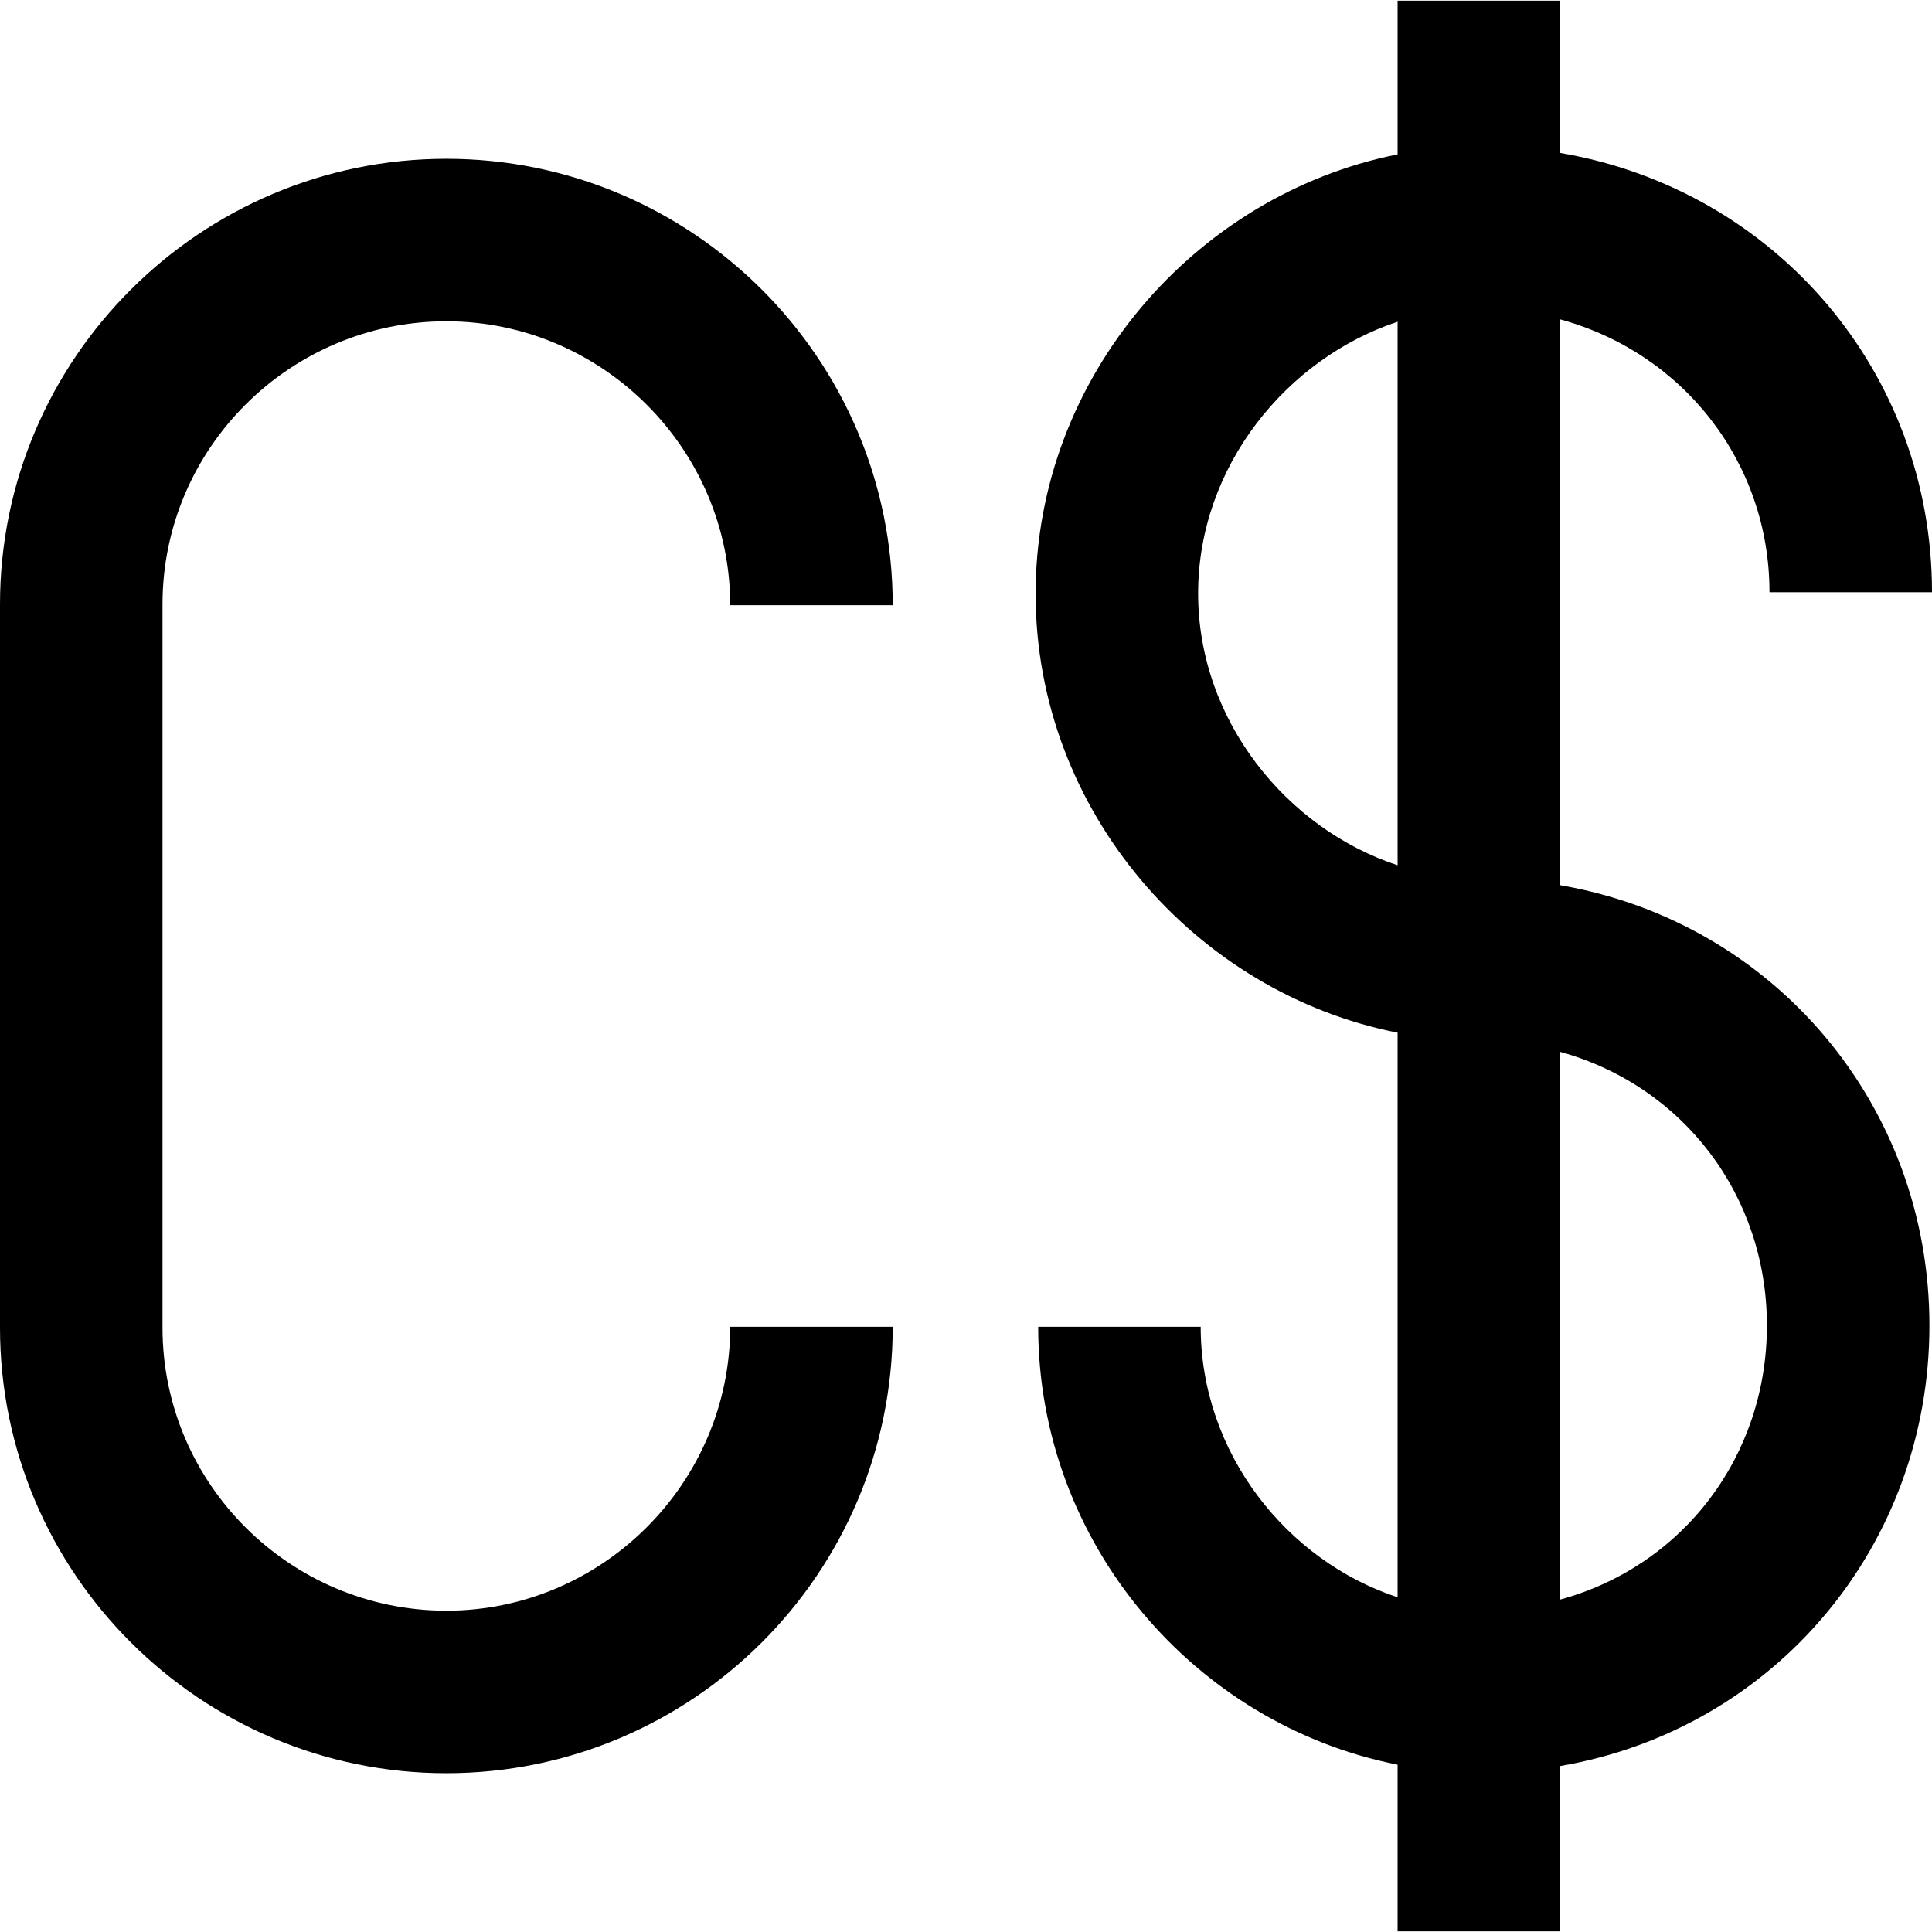
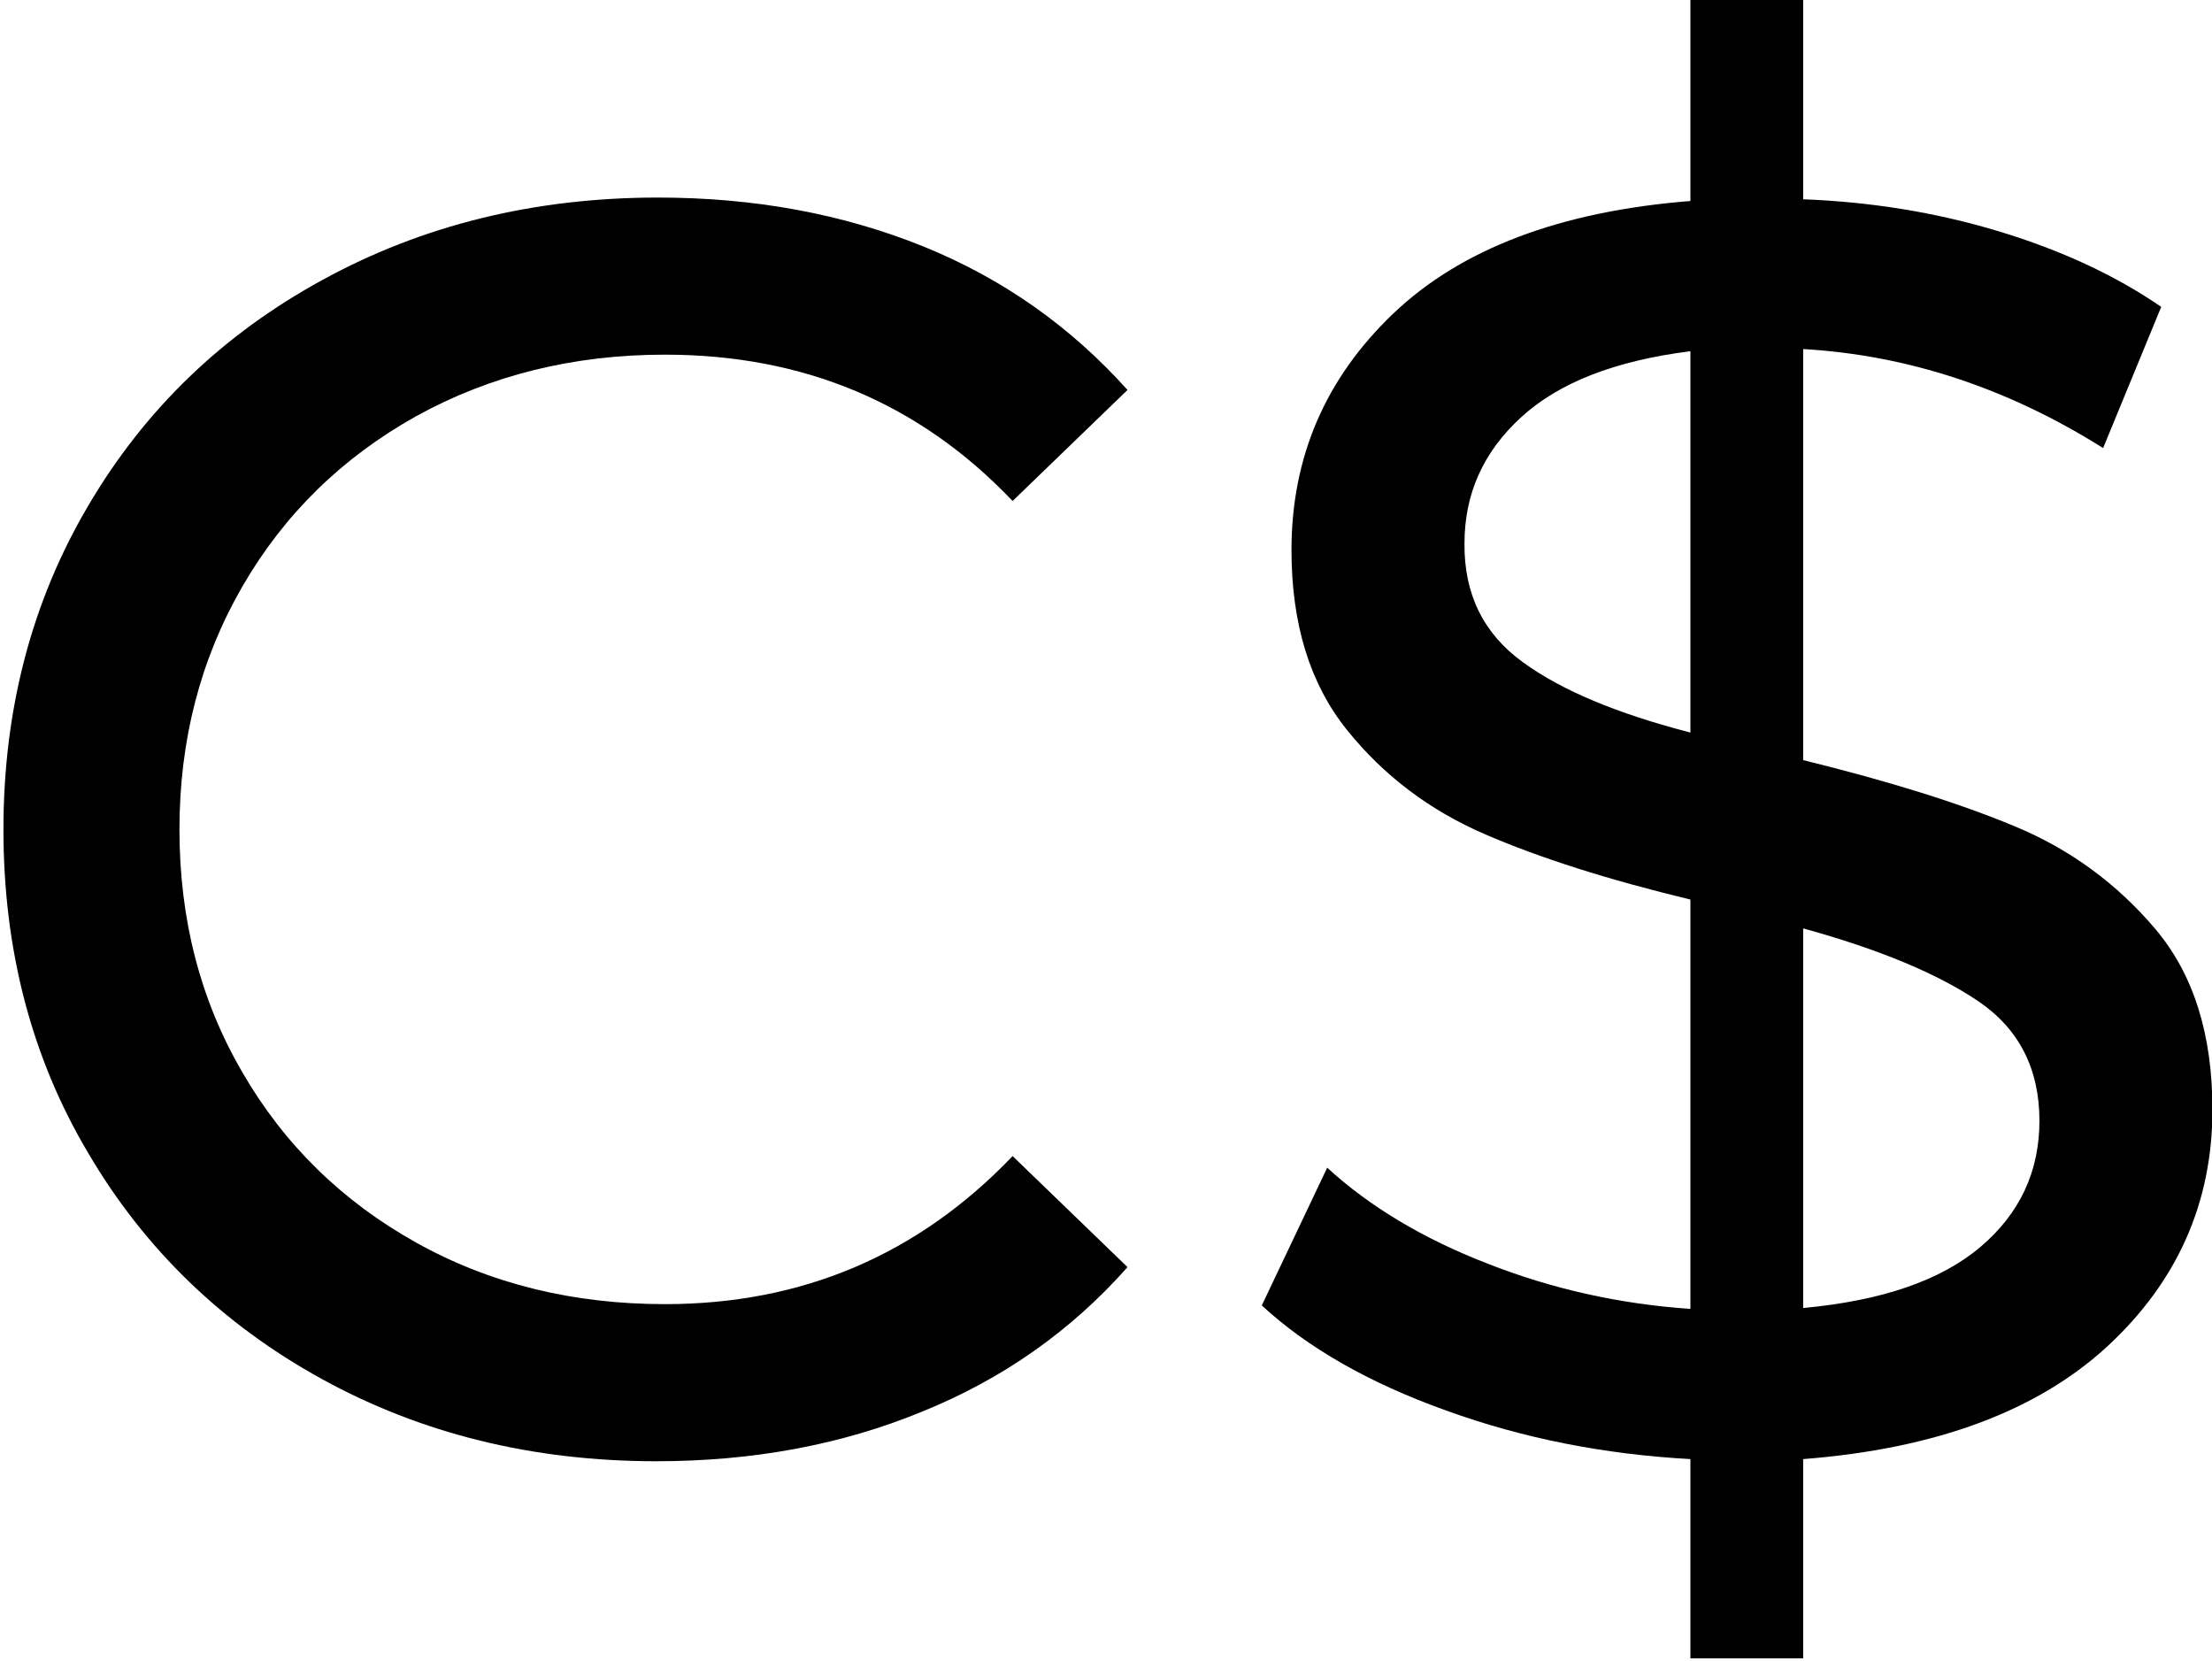
- <svg xmlns="http://www.w3.org/2000/svg" version="1.1" id="Layer_1" x="0px" y="0px" width="512px" height="512px" viewBox="0 0 612 612" style="enable-background:new 0 0 612 612;" xml:space="preserve">
-   <g>
-     <g>
-       <path d="M494.199,280.398V101.165c39.124,10.681,66.321,45.444,66.321,86.434H612c0-69.865-49.849-127.582-117.801-139.156V0.214    h-51.479v48.691C378.886,61.579,328.05,119.273,328.05,188.113c0,68.924,50.836,126.47,114.671,139.004V505.97    c-35.006-11.501-62.377-45.631-62.377-85.687h-51.479c0,68.982,50.021,126.135,113.855,138.708v52.795h51.479v-52.354    c67.952-11.646,116.987-69.816,116.987-139.535C611.187,350.249,562.151,292.129,494.199,280.398z M379.53,187.983    c0-40.267,28.187-74.525,63.192-86.063v172.171C407.715,262.601,379.53,228.304,379.53,187.983z M494.199,506.702V333.188    c39.124,10.827,65.508,45.633,65.508,86.709C559.707,461.092,533.323,495.982,494.199,506.702z" fill="#000000" />
-     </g>
-     <g>
-       <path d="M141.393,101.778c49.391,0,89.919,40.518,89.919,89.938h51.479c0-78.248-63.62-141.417-141.396-141.417    S0,113.52,0,191.414v229.17c0,77.895,63.618,141.114,141.393,141.114c77.776,0,141.396-63.169,141.396-141.417H231.31    c0,49.42-40.526,89.938-89.919,89.938c-49.387,0.002-89.912-40.125-89.912-89.634V191.414    C51.479,141.905,92.003,101.778,141.393,101.778z" fill="#000000" />
-     </g>
+ <svg xmlns="http://www.w3.org/2000/svg" version="1.1" id="Layer_1" x="0px" y="0px" viewBox="0 0 514 385.8" style="enable-background:new 0 0 514 385.8;" xml:space="preserve">
+   <style type="text/css">
+ 	.st0{enable-background:new    ;}
+ </style>
+   <g class="st0">
+     <path d="M74.8,320.4c-23.1-12.7-41.2-30.2-54.3-52.5C7.3,245.7,0.8,220.6,0.8,192.7s6.6-53,19.7-75.2C33.6,95.2,51.7,77.7,75,65   c23.2-12.7,49.2-19.1,77.9-19.1c22.4,0,42.9,3.8,61.5,11.3s34.4,18.7,47.6,33.4l-26.7,25.8c-21.6-22.7-48.5-34-80.8-34   c-21.3,0-40.6,4.8-57.8,14.3c-17.2,9.6-30.7,22.8-40.4,39.6s-14.6,35.6-14.6,56.4s4.8,39.6,14.6,56.4c9.7,16.8,23.2,30,40.4,39.6   s36.5,14.3,57.8,14.3c32,0,58.9-11.5,80.8-34.4l26.7,25.8c-13.1,14.8-29,26-47.8,33.6c-18.7,7.7-39.3,11.5-61.7,11.5   C123.8,339.5,97.9,333.1,74.8,320.4z" />
+     <path d="M489.7,312.8c-16.3,15-39.8,23.8-70.7,26.2v46.3h-26.2V339c-20-1.1-38.9-4.8-56.8-11.3c-17.9-6.4-32.2-14.6-42.8-24.4   l15.2-32c9.8,9,22.3,16.5,37.3,22.3c15,5.9,30.8,9.4,47.1,10.5V209c-19.1-4.6-35.1-9.7-47.8-15.2c-12.7-5.5-23.4-13.5-32-24.2   s-12.9-24.6-12.9-41.8c0-21.6,7.9-39.9,23.6-54.9s38.7-23.8,69.1-26.2V0H419v46.3c15.6,0.6,30.7,3,45.3,7.4   c14.6,4.4,27.3,10.3,37.9,17.6l-13.5,32.8c-22.1-13.9-45.4-21.6-69.7-23v95.5c19.9,4.9,36.3,10,49.2,15.4   c12.8,5.3,23.7,13.3,32.6,23.8s13.3,24.5,13.3,42C514.1,279.5,505.9,297.8,489.7,312.8z M353.8,153.8c9,6.6,22,12,39,16.4V81.6   c-17.5,2.2-30.6,7.3-39.4,15.4s-13.1,17.8-13.1,29.3C340.2,138,344.7,147.2,353.8,153.8z M460.2,289.7c9.2-7.8,13.7-17.6,13.7-29.3   c0-12-4.7-21.3-14.1-27.7s-23-12.1-40.8-17v88.2C437.3,302.2,451,297.5,460.2,289.7z" />
  </g>
-   <g>
- </g>
-   <g>
- </g>
-   <g>
- </g>
-   <g>
- </g>
-   <g>
- </g>
-   <g>
- </g>
-   <g>
- </g>
-   <g>
- </g>
-   <g>
- </g>
-   <g>
- </g>
-   <g>
- </g>
-   <g>
- </g>
-   <g>
- </g>
-   <g>
- </g>
-   <g>
- </g>
</svg>
